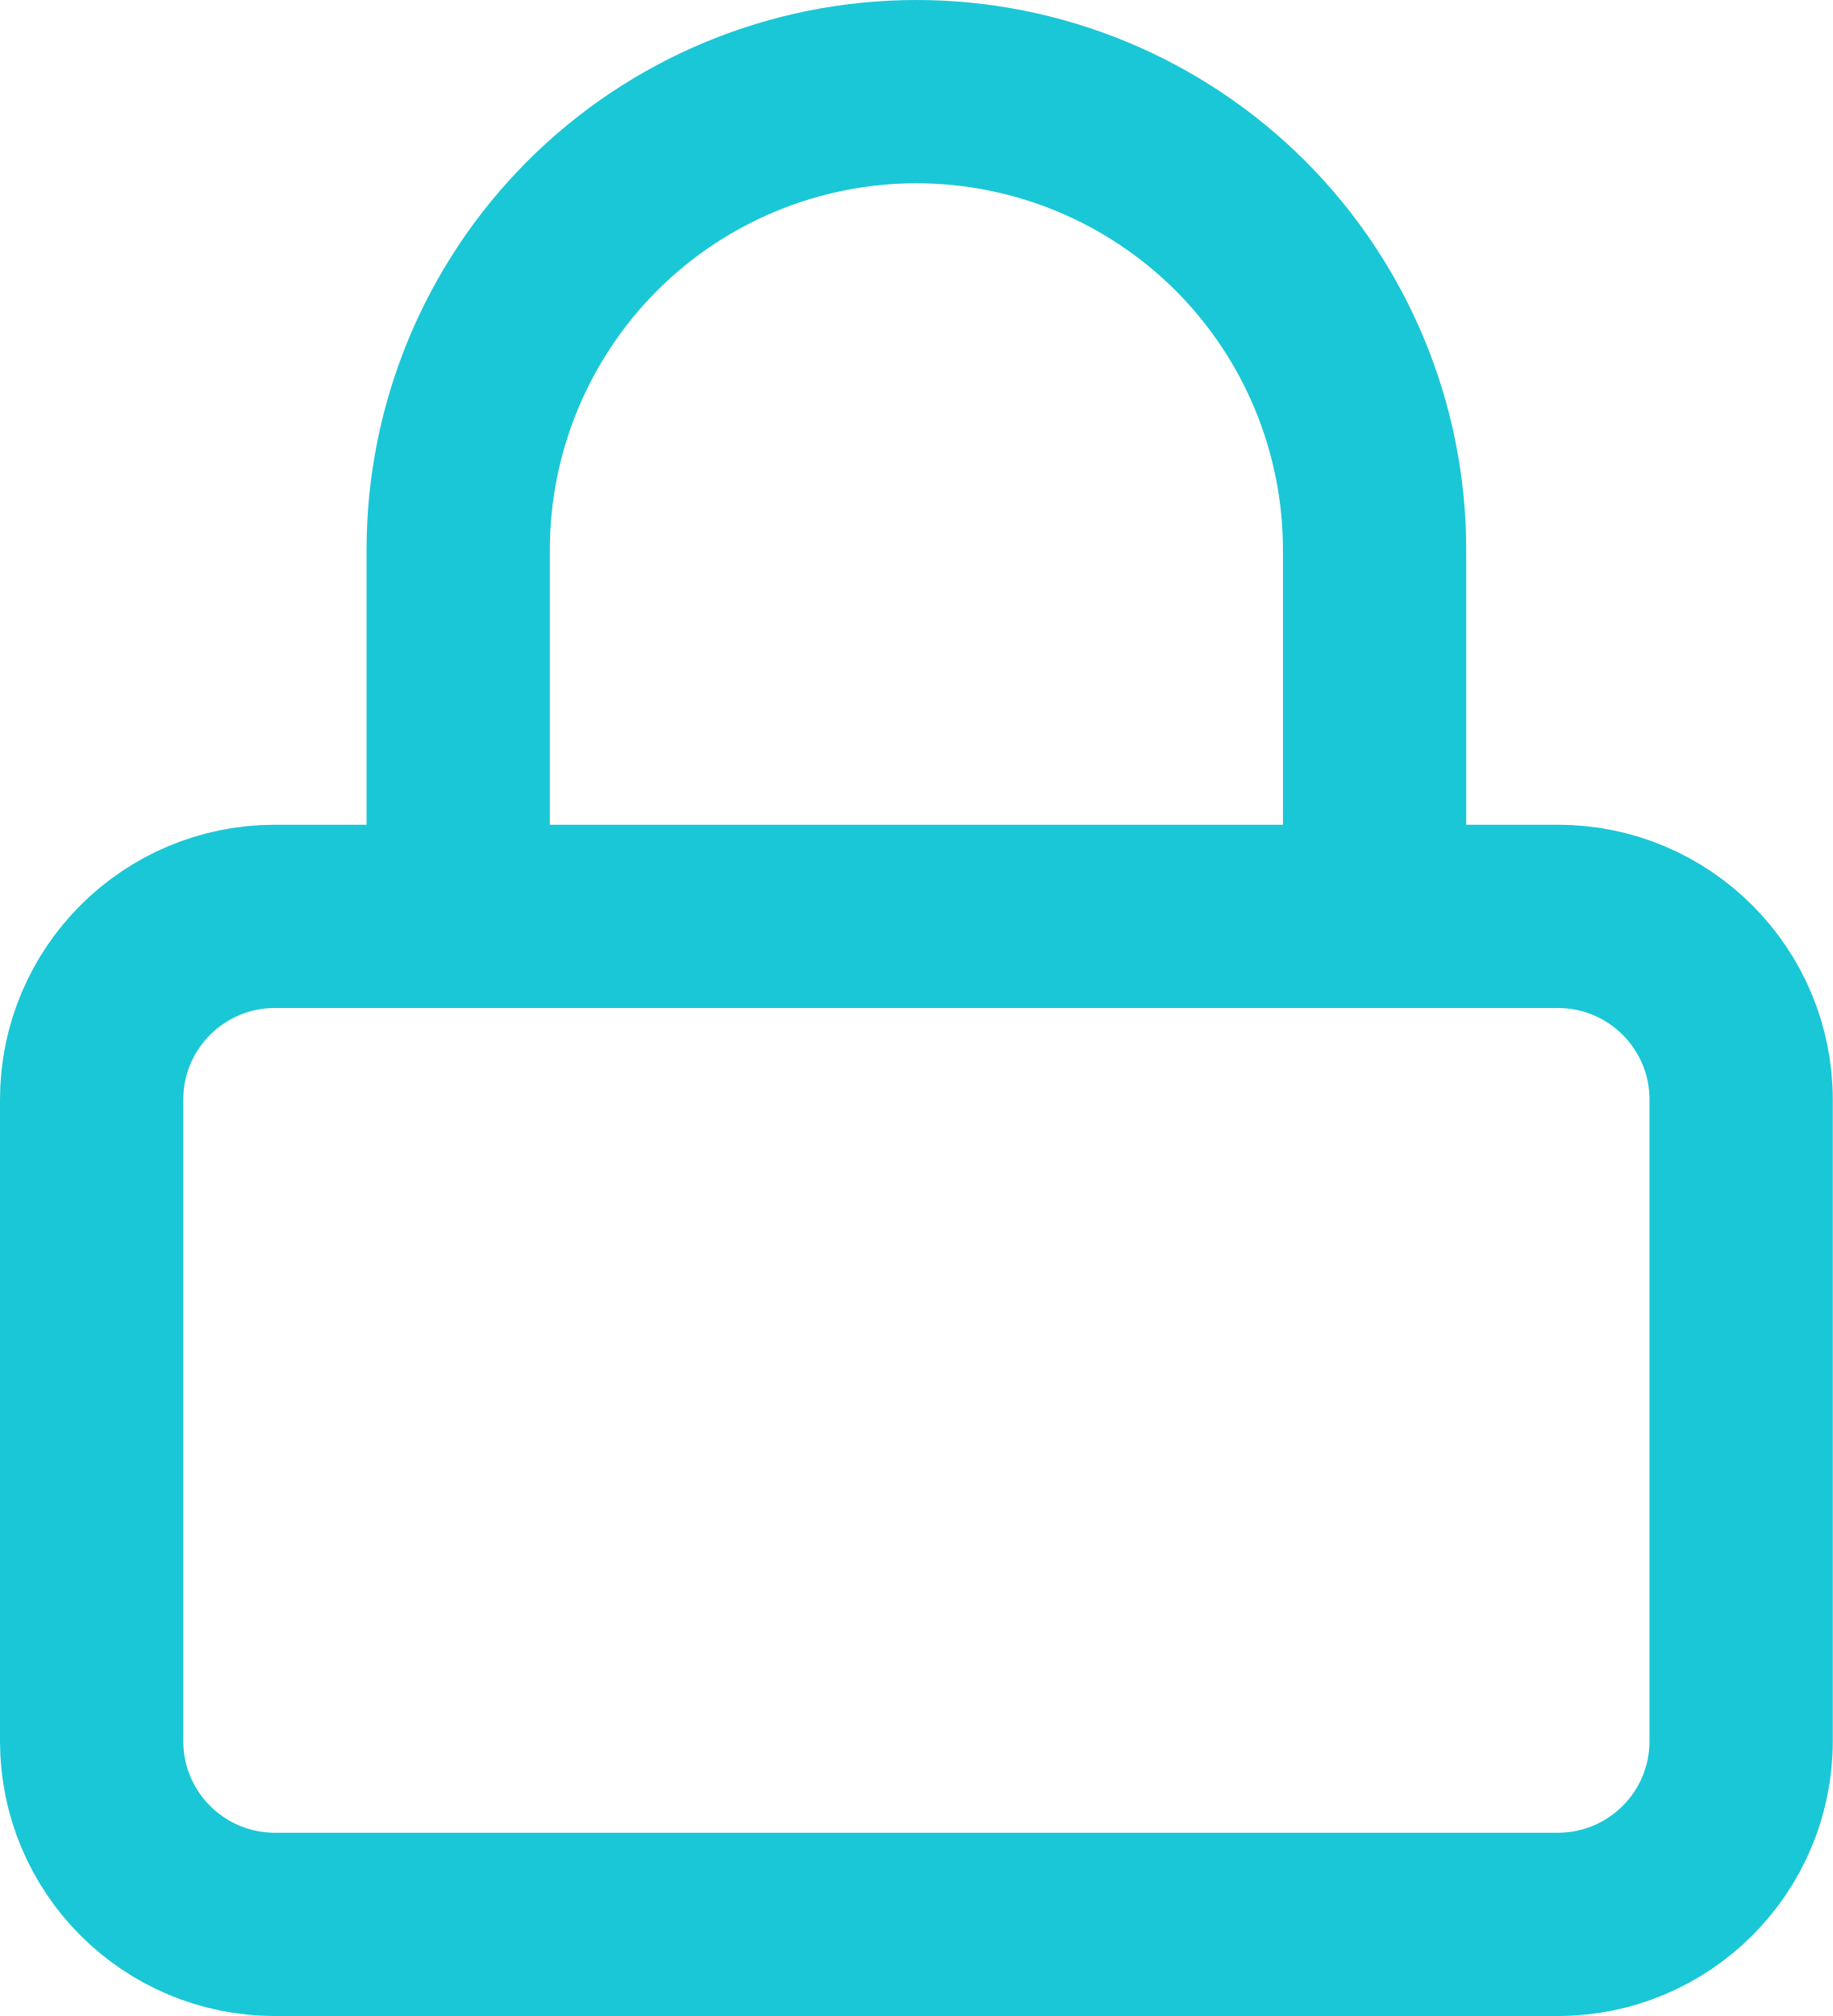
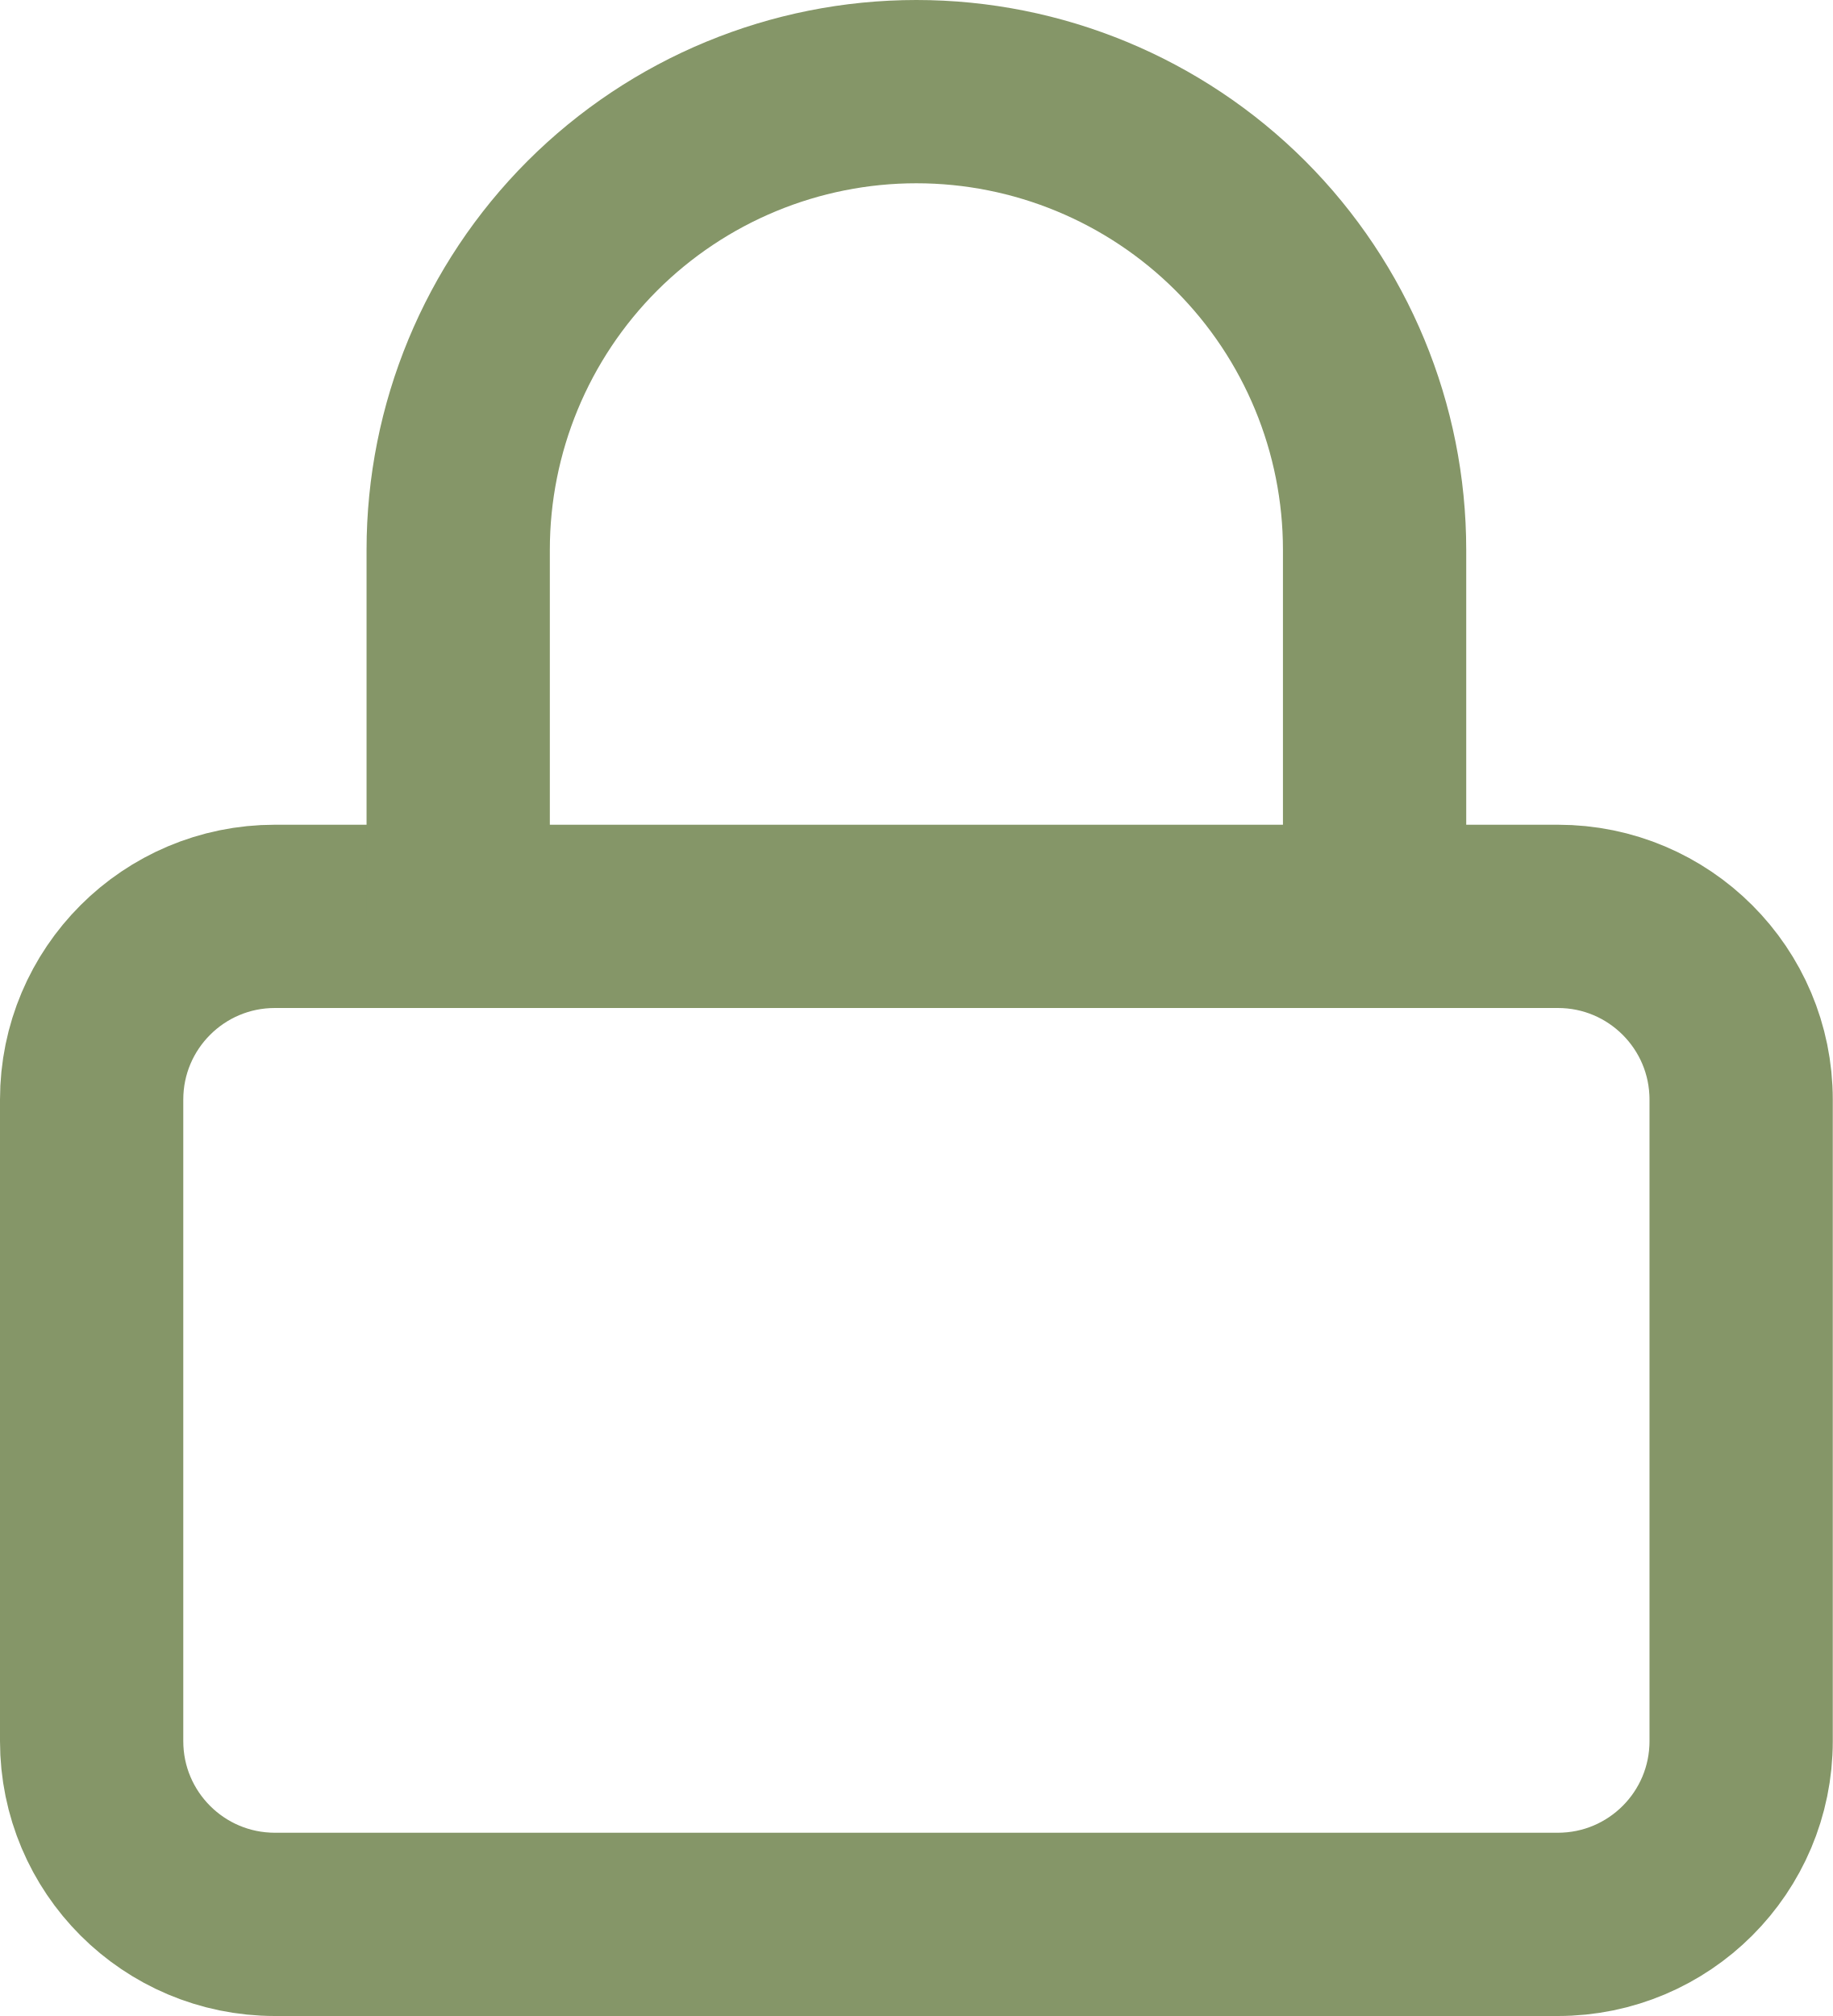
<svg xmlns="http://www.w3.org/2000/svg" width="20" height="22" viewBox="0 0 20 22" fill="none">
-   <path d="M17 10H3C1.895 10 1 10.895 1 12V19C1 20.105 1.895 21 3 21H17C18.105 21 19 20.105 19 19V12C19 10.895 18.105 10 17 10Z" stroke="#1AC7D6" stroke-width="2" stroke-linecap="round" stroke-linejoin="round" />
-   <path d="M5 10V6C5 4.674 5.527 3.402 6.464 2.464C7.402 1.527 8.674 1 10 1C11.326 1 12.598 1.527 13.536 2.464C14.473 3.402 15 4.674 15 6V10" stroke="#1AC7D6" stroke-width="2" stroke-linecap="round" stroke-linejoin="round" />
+   <path d="M17 10H3C1.895 10 1 10.895 1 12V19C1 20.105 1.895 21 3 21H17C18.105 21 19 20.105 19 19V12C19 10.895 18.105 10 17 10Z" stroke="#859668" stroke-width="2" stroke-linecap="round" stroke-linejoin="round" />
+   <path d="M5 10V6C5 4.674 5.527 3.402 6.464 2.464C7.402 1.527 8.674 1 10 1C11.326 1 12.598 1.527 13.536 2.464C14.473 3.402 15 4.674 15 6V10" stroke="#859668" stroke-width="2" stroke-linecap="round" stroke-linejoin="round" />
</svg>
